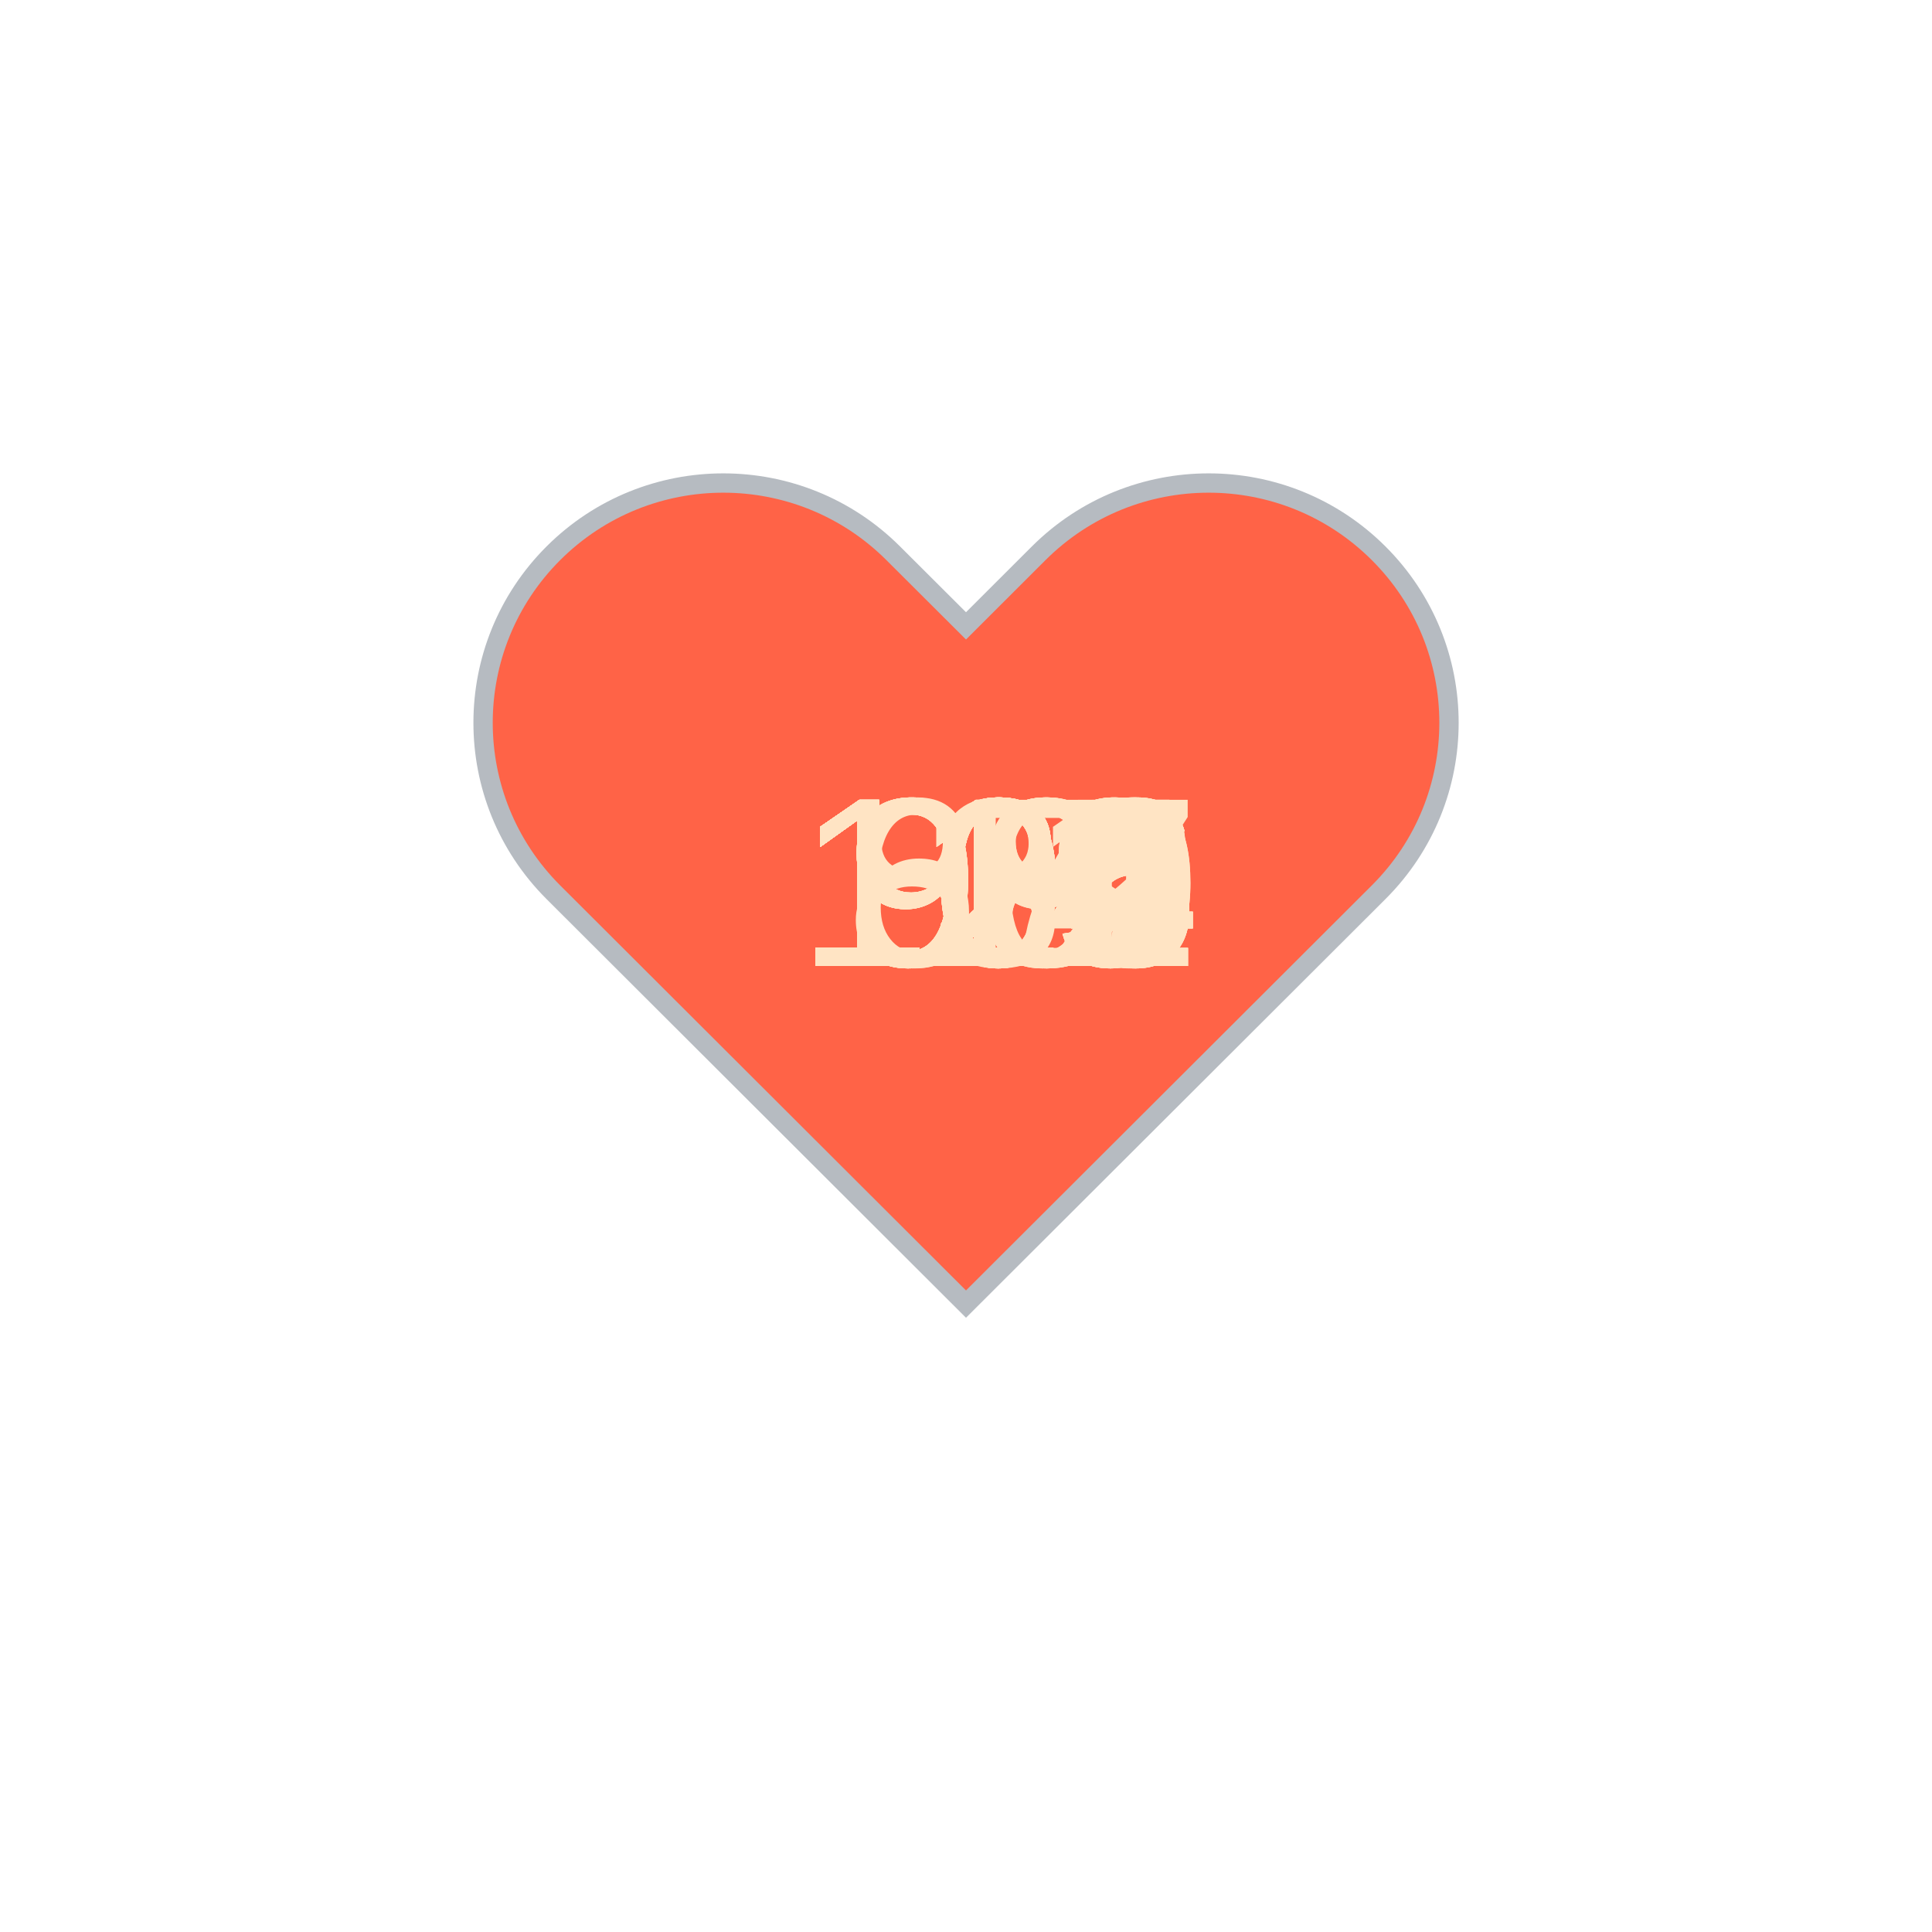
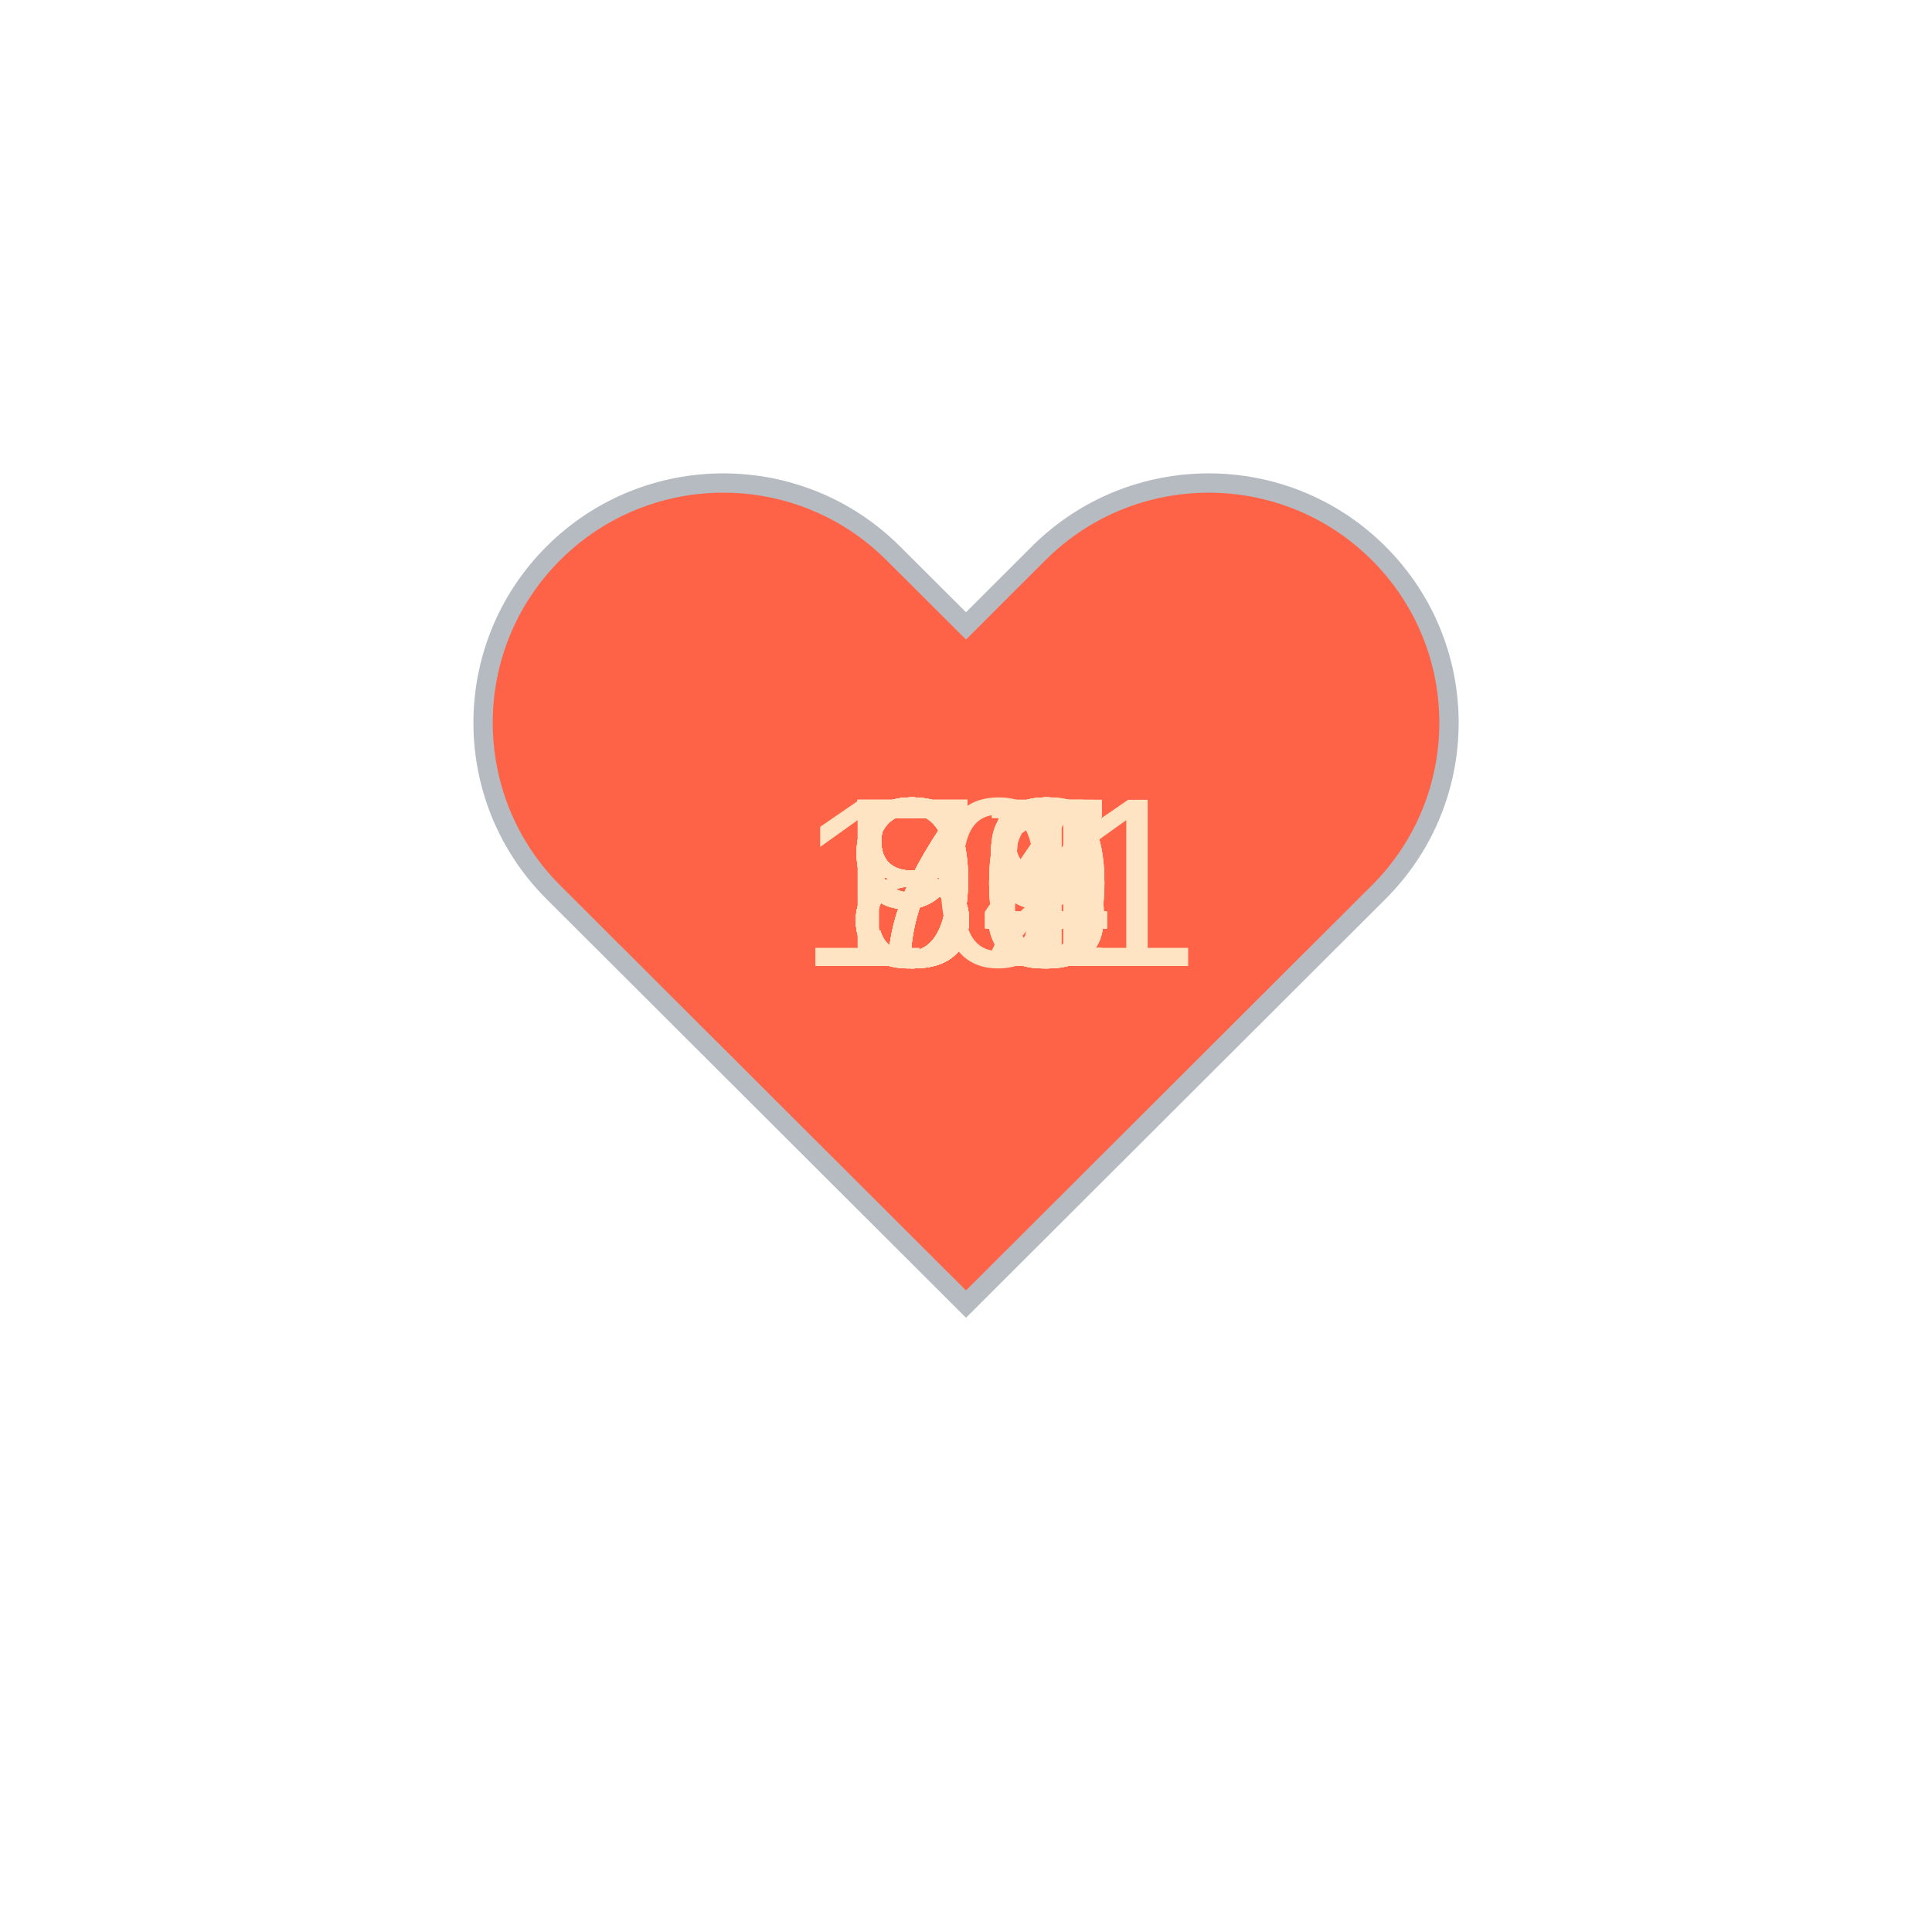
<svg xmlns="http://www.w3.org/2000/svg" baseProfile="full" height="150" version="1.1" viewBox="0,0,200,200" width="150">
  <defs />
  <g transform="translate(100 100)">
    <path d="M92.71,7.27L92.71,7.27c-9.71-9.69-25.46-9.69-35.18,0L50,14.79l-7.54-7.52C32.75-2.42,17-2.42,7.29,7.27v0 c-9.71,9.69-9.71,25.41,0,35.1L50,85l42.71-42.63C102.43,32.68,102.43,16.96,92.71,7.27z" fill="tomato" stroke="#B6BBC1" stroke-width="2" transform="translate(-50 -50)" />
    <animateTransform additive="sum" attributeName="transform" dur="1.2s" repeatCount="indefinite" type="scale" values="1; 1.5; 1.25; 1.5; 1.5; 1;" />
-     <text fill="bisque" style="font-size:25px; font-family:Arial" transform="translate(-17.5 0)">126<animate attributeName="visibility" dur="36.0s" keyTimes="0;0.03;0.07;0.1;0.13;0.17;0.2;0.23;0.27;0.3;0.33;0.37;0.4;0.43;0.47;0.5;0.53;0.57;0.6;0.63;0.67;0.7;0.73;0.77;0.8;0.83;0.87;0.9;0.93;0.97;1.0" repeatCount="indefinite" values="visible;hidden;hidden;hidden;hidden;hidden;hidden;hidden;hidden;hidden;hidden;hidden;hidden;hidden;hidden;hidden;hidden;hidden;hidden;hidden;hidden;hidden;hidden;hidden;hidden;hidden;hidden;hidden;hidden;hidden;hidden" />
+     <text fill="bisque" style="font-size:25px; font-family:Arial" transform="translate(-12.5 0)">78<animate attributeName="visibility" dur="36.0s" keyTimes="0;0.03;0.07;0.1;0.13;0.17;0.2;0.23;0.27;0.3;0.33;0.37;0.4;0.43;0.47;0.5;0.53;0.57;0.6;0.63;0.67;0.7;0.73;0.77;0.8;0.83;0.87;0.9;0.93;0.97;1.0" repeatCount="indefinite" values="visible;hidden;hidden;hidden;hidden;hidden;hidden;hidden;hidden;hidden;hidden;hidden;hidden;hidden;hidden;hidden;hidden;hidden;hidden;hidden;hidden;hidden;hidden;hidden;hidden;hidden;hidden;hidden;hidden;hidden;hidden" />
    </text>
-     <text fill="bisque" style="font-size:25px; font-family:Arial" transform="translate(-17.5 0)">124<animate attributeName="visibility" dur="36.0s" keyTimes="0;0.03;0.07;0.1;0.13;0.17;0.2;0.23;0.27;0.3;0.33;0.37;0.4;0.43;0.47;0.5;0.53;0.57;0.6;0.63;0.67;0.7;0.73;0.77;0.8;0.83;0.87;0.9;0.93;0.97;1.0" repeatCount="indefinite" values="hidden;visible;hidden;hidden;hidden;hidden;hidden;hidden;hidden;hidden;hidden;hidden;hidden;hidden;hidden;hidden;hidden;hidden;hidden;hidden;hidden;hidden;hidden;hidden;hidden;hidden;hidden;hidden;hidden;hidden;hidden" />
+     <text fill="bisque" style="font-size:25px; font-family:Arial" transform="translate(-12.5 0)">78<animate attributeName="visibility" dur="36.0s" keyTimes="0;0.03;0.07;0.1;0.13;0.17;0.2;0.23;0.27;0.3;0.33;0.37;0.4;0.43;0.47;0.5;0.53;0.57;0.6;0.63;0.67;0.7;0.73;0.77;0.8;0.83;0.87;0.9;0.93;0.97;1.0" repeatCount="indefinite" values="hidden;visible;hidden;hidden;hidden;hidden;hidden;hidden;hidden;hidden;hidden;hidden;hidden;hidden;hidden;hidden;hidden;hidden;hidden;hidden;hidden;hidden;hidden;hidden;hidden;hidden;hidden;hidden;hidden;hidden;hidden" />
    </text>
-     <text fill="bisque" style="font-size:25px; font-family:Arial" transform="translate(-17.5 0)">124<animate attributeName="visibility" dur="36.0s" keyTimes="0;0.03;0.07;0.1;0.13;0.17;0.2;0.23;0.27;0.3;0.33;0.37;0.4;0.43;0.47;0.5;0.53;0.57;0.6;0.63;0.67;0.7;0.73;0.77;0.8;0.83;0.87;0.9;0.93;0.97;1.0" repeatCount="indefinite" values="hidden;hidden;visible;hidden;hidden;hidden;hidden;hidden;hidden;hidden;hidden;hidden;hidden;hidden;hidden;hidden;hidden;hidden;hidden;hidden;hidden;hidden;hidden;hidden;hidden;hidden;hidden;hidden;hidden;hidden;hidden" />
+     <text fill="bisque" style="font-size:25px; font-family:Arial" transform="translate(-12.5 0)">80<animate attributeName="visibility" dur="36.0s" keyTimes="0;0.03;0.07;0.1;0.13;0.17;0.2;0.23;0.27;0.3;0.33;0.37;0.4;0.43;0.47;0.5;0.53;0.57;0.6;0.63;0.67;0.7;0.73;0.77;0.8;0.83;0.87;0.9;0.93;0.97;1.0" repeatCount="indefinite" values="hidden;hidden;visible;hidden;hidden;hidden;hidden;hidden;hidden;hidden;hidden;hidden;hidden;hidden;hidden;hidden;hidden;hidden;hidden;hidden;hidden;hidden;hidden;hidden;hidden;hidden;hidden;hidden;hidden;hidden;hidden" />
    </text>
-     <text fill="bisque" style="font-size:25px; font-family:Arial" transform="translate(-17.5 0)">126<animate attributeName="visibility" dur="36.0s" keyTimes="0;0.03;0.07;0.1;0.13;0.17;0.2;0.23;0.27;0.3;0.33;0.37;0.4;0.43;0.47;0.5;0.53;0.57;0.6;0.63;0.67;0.7;0.73;0.77;0.8;0.83;0.87;0.9;0.93;0.97;1.0" repeatCount="indefinite" values="hidden;hidden;hidden;visible;hidden;hidden;hidden;hidden;hidden;hidden;hidden;hidden;hidden;hidden;hidden;hidden;hidden;hidden;hidden;hidden;hidden;hidden;hidden;hidden;hidden;hidden;hidden;hidden;hidden;hidden;hidden" />
+     <text fill="bisque" style="font-size:25px; font-family:Arial" transform="translate(-12.5 0)">84<animate attributeName="visibility" dur="36.0s" keyTimes="0;0.03;0.07;0.1;0.13;0.17;0.2;0.23;0.27;0.3;0.33;0.37;0.4;0.43;0.47;0.5;0.53;0.57;0.6;0.63;0.67;0.7;0.73;0.77;0.8;0.83;0.87;0.9;0.93;0.97;1.0" repeatCount="indefinite" values="hidden;hidden;hidden;visible;hidden;hidden;hidden;hidden;hidden;hidden;hidden;hidden;hidden;hidden;hidden;hidden;hidden;hidden;hidden;hidden;hidden;hidden;hidden;hidden;hidden;hidden;hidden;hidden;hidden;hidden;hidden" />
    </text>
-     <text fill="bisque" style="font-size:25px; font-family:Arial" transform="translate(-17.5 0)">126<animate attributeName="visibility" dur="36.0s" keyTimes="0;0.03;0.07;0.1;0.13;0.17;0.2;0.23;0.27;0.3;0.33;0.37;0.4;0.43;0.47;0.5;0.53;0.57;0.6;0.63;0.67;0.7;0.73;0.77;0.8;0.83;0.87;0.9;0.93;0.97;1.0" repeatCount="indefinite" values="hidden;hidden;hidden;hidden;visible;hidden;hidden;hidden;hidden;hidden;hidden;hidden;hidden;hidden;hidden;hidden;hidden;hidden;hidden;hidden;hidden;hidden;hidden;hidden;hidden;hidden;hidden;hidden;hidden;hidden;hidden" />
+     <text fill="bisque" style="font-size:25px; font-family:Arial" transform="translate(-12.5 0)">85<animate attributeName="visibility" dur="36.0s" keyTimes="0;0.03;0.07;0.1;0.13;0.17;0.2;0.23;0.27;0.3;0.33;0.37;0.4;0.43;0.47;0.5;0.53;0.57;0.6;0.63;0.67;0.7;0.73;0.77;0.8;0.83;0.87;0.9;0.93;0.97;1.0" repeatCount="indefinite" values="hidden;hidden;hidden;hidden;visible;hidden;hidden;hidden;hidden;hidden;hidden;hidden;hidden;hidden;hidden;hidden;hidden;hidden;hidden;hidden;hidden;hidden;hidden;hidden;hidden;hidden;hidden;hidden;hidden;hidden;hidden" />
    </text>
-     <text fill="bisque" style="font-size:25px; font-family:Arial" transform="translate(-17.5 0)">126<animate attributeName="visibility" dur="36.0s" keyTimes="0;0.03;0.07;0.1;0.13;0.17;0.2;0.23;0.27;0.3;0.33;0.37;0.4;0.43;0.47;0.5;0.53;0.57;0.6;0.63;0.67;0.7;0.73;0.77;0.8;0.83;0.87;0.9;0.93;0.97;1.0" repeatCount="indefinite" values="hidden;hidden;hidden;hidden;hidden;visible;hidden;hidden;hidden;hidden;hidden;hidden;hidden;hidden;hidden;hidden;hidden;hidden;hidden;hidden;hidden;hidden;hidden;hidden;hidden;hidden;hidden;hidden;hidden;hidden;hidden" />
+     <text fill="bisque" style="font-size:25px; font-family:Arial" transform="translate(-12.5 0)">80<animate attributeName="visibility" dur="36.0s" keyTimes="0;0.03;0.07;0.1;0.13;0.17;0.2;0.23;0.27;0.3;0.33;0.37;0.4;0.43;0.47;0.5;0.53;0.57;0.6;0.63;0.67;0.7;0.73;0.77;0.8;0.83;0.87;0.9;0.93;0.97;1.0" repeatCount="indefinite" values="hidden;hidden;hidden;hidden;hidden;visible;hidden;hidden;hidden;hidden;hidden;hidden;hidden;hidden;hidden;hidden;hidden;hidden;hidden;hidden;hidden;hidden;hidden;hidden;hidden;hidden;hidden;hidden;hidden;hidden;hidden" />
    </text>
-     <text fill="bisque" style="font-size:25px; font-family:Arial" transform="translate(-17.5 0)">130<animate attributeName="visibility" dur="36.0s" keyTimes="0;0.03;0.07;0.1;0.13;0.17;0.2;0.23;0.27;0.3;0.33;0.37;0.4;0.43;0.47;0.5;0.53;0.57;0.6;0.63;0.67;0.7;0.73;0.77;0.8;0.83;0.87;0.9;0.93;0.97;1.0" repeatCount="indefinite" values="hidden;hidden;hidden;hidden;hidden;hidden;visible;hidden;hidden;hidden;hidden;hidden;hidden;hidden;hidden;hidden;hidden;hidden;hidden;hidden;hidden;hidden;hidden;hidden;hidden;hidden;hidden;hidden;hidden;hidden;hidden" />
+     <text fill="bisque" style="font-size:25px; font-family:Arial" transform="translate(-12.5 0)">72<animate attributeName="visibility" dur="36.0s" keyTimes="0;0.03;0.07;0.1;0.13;0.17;0.2;0.23;0.27;0.3;0.33;0.37;0.4;0.43;0.47;0.5;0.53;0.57;0.6;0.63;0.67;0.7;0.73;0.77;0.8;0.83;0.87;0.9;0.93;0.97;1.0" repeatCount="indefinite" values="hidden;hidden;hidden;hidden;hidden;hidden;visible;hidden;hidden;hidden;hidden;hidden;hidden;hidden;hidden;hidden;hidden;hidden;hidden;hidden;hidden;hidden;hidden;hidden;hidden;hidden;hidden;hidden;hidden;hidden;hidden" />
    </text>
-     <text fill="bisque" style="font-size:25px; font-family:Arial" transform="translate(-17.5 0)">124<animate attributeName="visibility" dur="36.0s" keyTimes="0;0.03;0.07;0.1;0.13;0.17;0.2;0.23;0.27;0.3;0.33;0.37;0.4;0.43;0.47;0.5;0.53;0.57;0.6;0.63;0.67;0.7;0.73;0.77;0.8;0.83;0.87;0.9;0.93;0.97;1.0" repeatCount="indefinite" values="hidden;hidden;hidden;hidden;hidden;hidden;hidden;visible;hidden;hidden;hidden;hidden;hidden;hidden;hidden;hidden;hidden;hidden;hidden;hidden;hidden;hidden;hidden;hidden;hidden;hidden;hidden;hidden;hidden;hidden;hidden" />
+     <text fill="bisque" style="font-size:25px; font-family:Arial" transform="translate(-12.5 0)">77<animate attributeName="visibility" dur="36.0s" keyTimes="0;0.03;0.07;0.1;0.13;0.17;0.2;0.23;0.27;0.3;0.33;0.37;0.4;0.43;0.47;0.5;0.53;0.57;0.6;0.63;0.67;0.7;0.73;0.77;0.8;0.83;0.87;0.9;0.93;0.97;1.0" repeatCount="indefinite" values="hidden;hidden;hidden;hidden;hidden;hidden;hidden;visible;hidden;hidden;hidden;hidden;hidden;hidden;hidden;hidden;hidden;hidden;hidden;hidden;hidden;hidden;hidden;hidden;hidden;hidden;hidden;hidden;hidden;hidden;hidden" />
    </text>
-     <text fill="bisque" style="font-size:25px; font-family:Arial" transform="translate(-17.5 0)">119<animate attributeName="visibility" dur="36.0s" keyTimes="0;0.03;0.07;0.1;0.13;0.17;0.2;0.23;0.27;0.3;0.33;0.37;0.4;0.43;0.47;0.5;0.53;0.57;0.6;0.63;0.67;0.7;0.73;0.77;0.8;0.83;0.87;0.9;0.93;0.97;1.0" repeatCount="indefinite" values="hidden;hidden;hidden;hidden;hidden;hidden;hidden;hidden;visible;hidden;hidden;hidden;hidden;hidden;hidden;hidden;hidden;hidden;hidden;hidden;hidden;hidden;hidden;hidden;hidden;hidden;hidden;hidden;hidden;hidden;hidden" />
+     <text fill="bisque" style="font-size:25px; font-family:Arial" transform="translate(-12.5 0)">70<animate attributeName="visibility" dur="36.0s" keyTimes="0;0.03;0.07;0.1;0.13;0.17;0.2;0.23;0.27;0.3;0.33;0.37;0.4;0.43;0.47;0.5;0.53;0.57;0.6;0.63;0.67;0.7;0.73;0.77;0.8;0.83;0.87;0.9;0.93;0.97;1.0" repeatCount="indefinite" values="hidden;hidden;hidden;hidden;hidden;hidden;hidden;hidden;visible;hidden;hidden;hidden;hidden;hidden;hidden;hidden;hidden;hidden;hidden;hidden;hidden;hidden;hidden;hidden;hidden;hidden;hidden;hidden;hidden;hidden;hidden" />
    </text>
-     <text fill="bisque" style="font-size:25px; font-family:Arial" transform="translate(-17.5 0)">112<animate attributeName="visibility" dur="36.0s" keyTimes="0;0.03;0.07;0.1;0.13;0.17;0.2;0.23;0.27;0.3;0.33;0.37;0.4;0.43;0.47;0.5;0.53;0.57;0.6;0.63;0.67;0.7;0.73;0.77;0.8;0.83;0.87;0.9;0.93;0.97;1.0" repeatCount="indefinite" values="hidden;hidden;hidden;hidden;hidden;hidden;hidden;hidden;hidden;visible;hidden;hidden;hidden;hidden;hidden;hidden;hidden;hidden;hidden;hidden;hidden;hidden;hidden;hidden;hidden;hidden;hidden;hidden;hidden;hidden;hidden" />
+     <text fill="bisque" style="font-size:25px; font-family:Arial" transform="translate(-12.5 0)">84<animate attributeName="visibility" dur="36.0s" keyTimes="0;0.03;0.07;0.1;0.13;0.17;0.2;0.23;0.27;0.3;0.33;0.37;0.4;0.43;0.47;0.5;0.53;0.57;0.6;0.63;0.67;0.7;0.73;0.77;0.8;0.83;0.87;0.9;0.93;0.97;1.0" repeatCount="indefinite" values="hidden;hidden;hidden;hidden;hidden;hidden;hidden;hidden;hidden;visible;hidden;hidden;hidden;hidden;hidden;hidden;hidden;hidden;hidden;hidden;hidden;hidden;hidden;hidden;hidden;hidden;hidden;hidden;hidden;hidden;hidden" />
    </text>
-     <text fill="bisque" style="font-size:25px; font-family:Arial" transform="translate(-17.5 0)">109<animate attributeName="visibility" dur="36.0s" keyTimes="0;0.03;0.07;0.1;0.13;0.17;0.2;0.23;0.27;0.3;0.33;0.37;0.4;0.43;0.47;0.5;0.53;0.57;0.6;0.63;0.67;0.7;0.73;0.77;0.8;0.83;0.87;0.9;0.93;0.97;1.0" repeatCount="indefinite" values="hidden;hidden;hidden;hidden;hidden;hidden;hidden;hidden;hidden;hidden;visible;hidden;hidden;hidden;hidden;hidden;hidden;hidden;hidden;hidden;hidden;hidden;hidden;hidden;hidden;hidden;hidden;hidden;hidden;hidden;hidden" />
+     <text fill="bisque" style="font-size:25px; font-family:Arial" transform="translate(-12.5 0)">91<animate attributeName="visibility" dur="36.0s" keyTimes="0;0.03;0.07;0.1;0.13;0.17;0.2;0.23;0.27;0.3;0.33;0.37;0.4;0.43;0.47;0.5;0.53;0.57;0.6;0.63;0.67;0.7;0.73;0.77;0.8;0.83;0.87;0.9;0.93;0.97;1.0" repeatCount="indefinite" values="hidden;hidden;hidden;hidden;hidden;hidden;hidden;hidden;hidden;hidden;visible;hidden;hidden;hidden;hidden;hidden;hidden;hidden;hidden;hidden;hidden;hidden;hidden;hidden;hidden;hidden;hidden;hidden;hidden;hidden;hidden" />
    </text>
-     <text fill="bisque" style="font-size:25px; font-family:Arial" transform="translate(-17.5 0)">111<animate attributeName="visibility" dur="36.0s" keyTimes="0;0.03;0.07;0.1;0.13;0.17;0.2;0.23;0.27;0.3;0.33;0.37;0.4;0.43;0.47;0.5;0.53;0.57;0.6;0.63;0.67;0.7;0.73;0.77;0.8;0.83;0.87;0.9;0.93;0.97;1.0" repeatCount="indefinite" values="hidden;hidden;hidden;hidden;hidden;hidden;hidden;hidden;hidden;hidden;hidden;visible;hidden;hidden;hidden;hidden;hidden;hidden;hidden;hidden;hidden;hidden;hidden;hidden;hidden;hidden;hidden;hidden;hidden;hidden;hidden" />
+     <text fill="bisque" style="font-size:25px; font-family:Arial" transform="translate(-12.5 0)">79<animate attributeName="visibility" dur="36.0s" keyTimes="0;0.03;0.07;0.1;0.13;0.17;0.2;0.23;0.27;0.3;0.33;0.37;0.4;0.43;0.47;0.5;0.53;0.57;0.6;0.63;0.67;0.7;0.73;0.77;0.8;0.83;0.87;0.9;0.93;0.97;1.0" repeatCount="indefinite" values="hidden;hidden;hidden;hidden;hidden;hidden;hidden;hidden;hidden;hidden;hidden;visible;hidden;hidden;hidden;hidden;hidden;hidden;hidden;hidden;hidden;hidden;hidden;hidden;hidden;hidden;hidden;hidden;hidden;hidden;hidden" />
    </text>
-     <text fill="bisque" style="font-size:25px; font-family:Arial" transform="translate(-12.5 0)">98<animate attributeName="visibility" dur="36.0s" keyTimes="0;0.03;0.07;0.1;0.13;0.17;0.2;0.23;0.27;0.3;0.33;0.37;0.4;0.43;0.47;0.5;0.53;0.57;0.6;0.63;0.67;0.7;0.73;0.77;0.8;0.83;0.87;0.9;0.93;0.97;1.0" repeatCount="indefinite" values="hidden;hidden;hidden;hidden;hidden;hidden;hidden;hidden;hidden;hidden;hidden;hidden;visible;hidden;hidden;hidden;hidden;hidden;hidden;hidden;hidden;hidden;hidden;hidden;hidden;hidden;hidden;hidden;hidden;hidden;hidden" />
+     <text fill="bisque" style="font-size:25px; font-family:Arial" transform="translate(-12.5 0)">84<animate attributeName="visibility" dur="36.0s" keyTimes="0;0.03;0.07;0.1;0.13;0.17;0.2;0.23;0.27;0.3;0.33;0.37;0.4;0.43;0.47;0.5;0.53;0.57;0.6;0.63;0.67;0.7;0.73;0.77;0.8;0.83;0.87;0.9;0.93;0.97;1.0" repeatCount="indefinite" values="hidden;hidden;hidden;hidden;hidden;hidden;hidden;hidden;hidden;hidden;hidden;hidden;visible;hidden;hidden;hidden;hidden;hidden;hidden;hidden;hidden;hidden;hidden;hidden;hidden;hidden;hidden;hidden;hidden;hidden;hidden" />
    </text>
-     <text fill="bisque" style="font-size:25px; font-family:Arial" transform="translate(-12.5 0)">98<animate attributeName="visibility" dur="36.0s" keyTimes="0;0.03;0.07;0.1;0.13;0.17;0.2;0.23;0.27;0.3;0.33;0.37;0.4;0.43;0.47;0.5;0.53;0.57;0.6;0.63;0.67;0.7;0.73;0.77;0.8;0.83;0.87;0.9;0.93;0.97;1.0" repeatCount="indefinite" values="hidden;hidden;hidden;hidden;hidden;hidden;hidden;hidden;hidden;hidden;hidden;hidden;hidden;visible;hidden;hidden;hidden;hidden;hidden;hidden;hidden;hidden;hidden;hidden;hidden;hidden;hidden;hidden;hidden;hidden;hidden" />
+     <text fill="bisque" style="font-size:25px; font-family:Arial" transform="translate(-12.5 0)">75<animate attributeName="visibility" dur="36.0s" keyTimes="0;0.03;0.07;0.1;0.13;0.17;0.2;0.23;0.27;0.3;0.33;0.37;0.4;0.43;0.47;0.5;0.53;0.57;0.6;0.63;0.67;0.7;0.73;0.77;0.8;0.83;0.87;0.9;0.93;0.97;1.0" repeatCount="indefinite" values="hidden;hidden;hidden;hidden;hidden;hidden;hidden;hidden;hidden;hidden;hidden;hidden;hidden;visible;hidden;hidden;hidden;hidden;hidden;hidden;hidden;hidden;hidden;hidden;hidden;hidden;hidden;hidden;hidden;hidden;hidden" />
    </text>
-     <text fill="bisque" style="font-size:25px; font-family:Arial" transform="translate(-12.5 0)">99<animate attributeName="visibility" dur="36.0s" keyTimes="0;0.03;0.07;0.1;0.13;0.17;0.2;0.23;0.27;0.3;0.33;0.37;0.4;0.43;0.47;0.5;0.53;0.57;0.6;0.63;0.67;0.7;0.73;0.77;0.8;0.83;0.87;0.9;0.93;0.97;1.0" repeatCount="indefinite" values="hidden;hidden;hidden;hidden;hidden;hidden;hidden;hidden;hidden;hidden;hidden;hidden;hidden;hidden;visible;hidden;hidden;hidden;hidden;hidden;hidden;hidden;hidden;hidden;hidden;hidden;hidden;hidden;hidden;hidden;hidden" />
+     <text fill="bisque" style="font-size:25px; font-family:Arial" transform="translate(-12.5 0)">79<animate attributeName="visibility" dur="36.0s" keyTimes="0;0.03;0.07;0.1;0.13;0.17;0.2;0.23;0.27;0.3;0.33;0.37;0.4;0.43;0.47;0.5;0.53;0.57;0.6;0.63;0.67;0.7;0.73;0.77;0.8;0.83;0.87;0.9;0.93;0.97;1.0" repeatCount="indefinite" values="hidden;hidden;hidden;hidden;hidden;hidden;hidden;hidden;hidden;hidden;hidden;hidden;hidden;hidden;visible;hidden;hidden;hidden;hidden;hidden;hidden;hidden;hidden;hidden;hidden;hidden;hidden;hidden;hidden;hidden;hidden" />
    </text>
-     <text fill="bisque" style="font-size:25px; font-family:Arial" transform="translate(-12.5 0)">93<animate attributeName="visibility" dur="36.0s" keyTimes="0;0.03;0.07;0.1;0.13;0.17;0.2;0.23;0.27;0.3;0.33;0.37;0.4;0.43;0.47;0.5;0.53;0.57;0.6;0.63;0.67;0.7;0.73;0.77;0.8;0.83;0.87;0.9;0.93;0.97;1.0" repeatCount="indefinite" values="hidden;hidden;hidden;hidden;hidden;hidden;hidden;hidden;hidden;hidden;hidden;hidden;hidden;hidden;hidden;visible;hidden;hidden;hidden;hidden;hidden;hidden;hidden;hidden;hidden;hidden;hidden;hidden;hidden;hidden;hidden" />
+     <text fill="bisque" style="font-size:25px; font-family:Arial" transform="translate(-12.5 0)">89<animate attributeName="visibility" dur="36.0s" keyTimes="0;0.03;0.07;0.1;0.13;0.17;0.2;0.23;0.27;0.3;0.33;0.37;0.4;0.43;0.47;0.5;0.53;0.57;0.6;0.63;0.67;0.7;0.73;0.77;0.8;0.83;0.87;0.9;0.93;0.97;1.0" repeatCount="indefinite" values="hidden;hidden;hidden;hidden;hidden;hidden;hidden;hidden;hidden;hidden;hidden;hidden;hidden;hidden;hidden;visible;hidden;hidden;hidden;hidden;hidden;hidden;hidden;hidden;hidden;hidden;hidden;hidden;hidden;hidden;hidden" />
    </text>
-     <text fill="bisque" style="font-size:25px; font-family:Arial" transform="translate(-17.5 0)">102<animate attributeName="visibility" dur="36.0s" keyTimes="0;0.03;0.07;0.1;0.13;0.17;0.2;0.23;0.27;0.3;0.33;0.37;0.4;0.43;0.47;0.5;0.53;0.57;0.6;0.63;0.67;0.7;0.73;0.77;0.8;0.83;0.87;0.9;0.93;0.97;1.0" repeatCount="indefinite" values="hidden;hidden;hidden;hidden;hidden;hidden;hidden;hidden;hidden;hidden;hidden;hidden;hidden;hidden;hidden;hidden;visible;hidden;hidden;hidden;hidden;hidden;hidden;hidden;hidden;hidden;hidden;hidden;hidden;hidden;hidden" />
+     <text fill="bisque" style="font-size:25px; font-family:Arial" transform="translate(-12.5 0)">85<animate attributeName="visibility" dur="36.0s" keyTimes="0;0.03;0.07;0.1;0.13;0.17;0.2;0.23;0.27;0.3;0.33;0.37;0.4;0.43;0.47;0.5;0.53;0.57;0.6;0.63;0.67;0.7;0.73;0.77;0.8;0.83;0.87;0.9;0.93;0.97;1.0" repeatCount="indefinite" values="hidden;hidden;hidden;hidden;hidden;hidden;hidden;hidden;hidden;hidden;hidden;hidden;hidden;hidden;hidden;hidden;visible;hidden;hidden;hidden;hidden;hidden;hidden;hidden;hidden;hidden;hidden;hidden;hidden;hidden;hidden" />
    </text>
    <text fill="bisque" style="font-size:25px; font-family:Arial" transform="translate(-17.5 0)">101<animate attributeName="visibility" dur="36.0s" keyTimes="0;0.03;0.07;0.1;0.13;0.17;0.2;0.23;0.27;0.3;0.33;0.37;0.4;0.43;0.47;0.5;0.53;0.57;0.6;0.63;0.67;0.7;0.73;0.77;0.8;0.83;0.87;0.9;0.93;0.97;1.0" repeatCount="indefinite" values="hidden;hidden;hidden;hidden;hidden;hidden;hidden;hidden;hidden;hidden;hidden;hidden;hidden;hidden;hidden;hidden;hidden;visible;hidden;hidden;hidden;hidden;hidden;hidden;hidden;hidden;hidden;hidden;hidden;hidden;hidden" />
    </text>
-     <text fill="bisque" style="font-size:25px; font-family:Arial" transform="translate(-17.5 0)">107<animate attributeName="visibility" dur="36.0s" keyTimes="0;0.03;0.07;0.1;0.13;0.17;0.2;0.23;0.27;0.3;0.33;0.37;0.4;0.43;0.47;0.5;0.53;0.57;0.6;0.63;0.67;0.7;0.73;0.77;0.8;0.83;0.87;0.9;0.93;0.97;1.0" repeatCount="indefinite" values="hidden;hidden;hidden;hidden;hidden;hidden;hidden;hidden;hidden;hidden;hidden;hidden;hidden;hidden;hidden;hidden;hidden;hidden;visible;hidden;hidden;hidden;hidden;hidden;hidden;hidden;hidden;hidden;hidden;hidden;hidden" />
+     <text fill="bisque" style="font-size:25px; font-family:Arial" transform="translate(-12.5 0)">87<animate attributeName="visibility" dur="36.0s" keyTimes="0;0.03;0.07;0.1;0.13;0.17;0.2;0.23;0.27;0.3;0.33;0.37;0.4;0.43;0.47;0.5;0.53;0.57;0.6;0.63;0.67;0.7;0.73;0.77;0.8;0.83;0.87;0.9;0.93;0.97;1.0" repeatCount="indefinite" values="hidden;hidden;hidden;hidden;hidden;hidden;hidden;hidden;hidden;hidden;hidden;hidden;hidden;hidden;hidden;hidden;hidden;hidden;visible;hidden;hidden;hidden;hidden;hidden;hidden;hidden;hidden;hidden;hidden;hidden;hidden" />
    </text>
-     <text fill="bisque" style="font-size:25px; font-family:Arial" transform="translate(-17.5 0)">100<animate attributeName="visibility" dur="36.0s" keyTimes="0;0.03;0.07;0.1;0.13;0.17;0.2;0.23;0.27;0.3;0.33;0.37;0.4;0.43;0.47;0.5;0.53;0.57;0.6;0.63;0.67;0.7;0.73;0.77;0.8;0.83;0.87;0.9;0.93;0.97;1.0" repeatCount="indefinite" values="hidden;hidden;hidden;hidden;hidden;hidden;hidden;hidden;hidden;hidden;hidden;hidden;hidden;hidden;hidden;hidden;hidden;hidden;hidden;visible;hidden;hidden;hidden;hidden;hidden;hidden;hidden;hidden;hidden;hidden;hidden" />
+     <text fill="bisque" style="font-size:25px; font-family:Arial" transform="translate(-12.5 0)">84<animate attributeName="visibility" dur="36.0s" keyTimes="0;0.03;0.07;0.1;0.13;0.17;0.2;0.23;0.27;0.3;0.33;0.37;0.4;0.43;0.47;0.5;0.53;0.57;0.6;0.63;0.67;0.7;0.73;0.77;0.8;0.83;0.87;0.9;0.93;0.97;1.0" repeatCount="indefinite" values="hidden;hidden;hidden;hidden;hidden;hidden;hidden;hidden;hidden;hidden;hidden;hidden;hidden;hidden;hidden;hidden;hidden;hidden;hidden;visible;hidden;hidden;hidden;hidden;hidden;hidden;hidden;hidden;hidden;hidden;hidden" />
    </text>
-     <text fill="bisque" style="font-size:25px; font-family:Arial" transform="translate(-17.5 0)">101<animate attributeName="visibility" dur="36.0s" keyTimes="0;0.03;0.07;0.1;0.13;0.17;0.2;0.23;0.27;0.3;0.33;0.37;0.4;0.43;0.47;0.5;0.53;0.57;0.6;0.63;0.67;0.7;0.73;0.77;0.8;0.83;0.87;0.9;0.93;0.97;1.0" repeatCount="indefinite" values="hidden;hidden;hidden;hidden;hidden;hidden;hidden;hidden;hidden;hidden;hidden;hidden;hidden;hidden;hidden;hidden;hidden;hidden;hidden;hidden;visible;hidden;hidden;hidden;hidden;hidden;hidden;hidden;hidden;hidden;hidden" />
+     <text fill="bisque" style="font-size:25px; font-family:Arial" transform="translate(-12.5 0)">84<animate attributeName="visibility" dur="36.0s" keyTimes="0;0.03;0.07;0.1;0.13;0.17;0.2;0.23;0.27;0.3;0.33;0.37;0.4;0.43;0.47;0.5;0.53;0.57;0.6;0.63;0.67;0.7;0.73;0.77;0.8;0.83;0.87;0.9;0.93;0.97;1.0" repeatCount="indefinite" values="hidden;hidden;hidden;hidden;hidden;hidden;hidden;hidden;hidden;hidden;hidden;hidden;hidden;hidden;hidden;hidden;hidden;hidden;hidden;hidden;visible;hidden;hidden;hidden;hidden;hidden;hidden;hidden;hidden;hidden;hidden" />
    </text>
-     <text fill="bisque" style="font-size:25px; font-family:Arial" transform="translate(-17.5 0)">114<animate attributeName="visibility" dur="36.0s" keyTimes="0;0.03;0.07;0.1;0.13;0.17;0.2;0.23;0.27;0.3;0.33;0.37;0.4;0.43;0.47;0.5;0.53;0.57;0.6;0.63;0.67;0.7;0.73;0.77;0.8;0.83;0.87;0.9;0.93;0.97;1.0" repeatCount="indefinite" values="hidden;hidden;hidden;hidden;hidden;hidden;hidden;hidden;hidden;hidden;hidden;hidden;hidden;hidden;hidden;hidden;hidden;hidden;hidden;hidden;hidden;visible;hidden;hidden;hidden;hidden;hidden;hidden;hidden;hidden;hidden" />
+     <text fill="bisque" style="font-size:25px; font-family:Arial" transform="translate(-12.5 0)">84<animate attributeName="visibility" dur="36.0s" keyTimes="0;0.03;0.07;0.1;0.13;0.17;0.2;0.23;0.27;0.3;0.33;0.37;0.4;0.43;0.47;0.5;0.53;0.57;0.6;0.63;0.67;0.7;0.73;0.77;0.8;0.83;0.87;0.9;0.93;0.97;1.0" repeatCount="indefinite" values="hidden;hidden;hidden;hidden;hidden;hidden;hidden;hidden;hidden;hidden;hidden;hidden;hidden;hidden;hidden;hidden;hidden;hidden;hidden;hidden;hidden;visible;hidden;hidden;hidden;hidden;hidden;hidden;hidden;hidden;hidden" />
    </text>
-     <text fill="bisque" style="font-size:25px; font-family:Arial" transform="translate(-17.5 0)">124<animate attributeName="visibility" dur="36.0s" keyTimes="0;0.03;0.07;0.1;0.13;0.17;0.2;0.23;0.27;0.3;0.33;0.37;0.4;0.43;0.47;0.5;0.53;0.57;0.6;0.63;0.67;0.7;0.73;0.77;0.8;0.83;0.87;0.9;0.93;0.97;1.0" repeatCount="indefinite" values="hidden;hidden;hidden;hidden;hidden;hidden;hidden;hidden;hidden;hidden;hidden;hidden;hidden;hidden;hidden;hidden;hidden;hidden;hidden;hidden;hidden;hidden;visible;hidden;hidden;hidden;hidden;hidden;hidden;hidden;hidden" />
+     <text fill="bisque" style="font-size:25px; font-family:Arial" transform="translate(-12.5 0)">79<animate attributeName="visibility" dur="36.0s" keyTimes="0;0.03;0.07;0.1;0.13;0.17;0.2;0.23;0.27;0.3;0.33;0.37;0.4;0.43;0.47;0.5;0.53;0.57;0.6;0.63;0.67;0.7;0.73;0.77;0.8;0.83;0.87;0.9;0.93;0.97;1.0" repeatCount="indefinite" values="hidden;hidden;hidden;hidden;hidden;hidden;hidden;hidden;hidden;hidden;hidden;hidden;hidden;hidden;hidden;hidden;hidden;hidden;hidden;hidden;hidden;hidden;visible;hidden;hidden;hidden;hidden;hidden;hidden;hidden;hidden" />
    </text>
-     <text fill="bisque" style="font-size:25px; font-family:Arial" transform="translate(-17.5 0)">122<animate attributeName="visibility" dur="36.0s" keyTimes="0;0.03;0.07;0.1;0.13;0.17;0.2;0.23;0.27;0.3;0.33;0.37;0.4;0.43;0.47;0.5;0.53;0.57;0.6;0.63;0.67;0.7;0.73;0.77;0.8;0.83;0.87;0.9;0.93;0.97;1.0" repeatCount="indefinite" values="hidden;hidden;hidden;hidden;hidden;hidden;hidden;hidden;hidden;hidden;hidden;hidden;hidden;hidden;hidden;hidden;hidden;hidden;hidden;hidden;hidden;hidden;hidden;visible;hidden;hidden;hidden;hidden;hidden;hidden;hidden" />
+     <text fill="bisque" style="font-size:25px; font-family:Arial" transform="translate(-12.5 0)">88<animate attributeName="visibility" dur="36.0s" keyTimes="0;0.03;0.07;0.1;0.13;0.17;0.2;0.23;0.27;0.3;0.33;0.37;0.4;0.43;0.47;0.5;0.53;0.57;0.6;0.63;0.67;0.7;0.73;0.77;0.8;0.83;0.87;0.9;0.93;0.97;1.0" repeatCount="indefinite" values="hidden;hidden;hidden;hidden;hidden;hidden;hidden;hidden;hidden;hidden;hidden;hidden;hidden;hidden;hidden;hidden;hidden;hidden;hidden;hidden;hidden;hidden;hidden;visible;hidden;hidden;hidden;hidden;hidden;hidden;hidden" />
    </text>
-     <text fill="bisque" style="font-size:25px; font-family:Arial" transform="translate(-17.5 0)">119<animate attributeName="visibility" dur="36.0s" keyTimes="0;0.03;0.07;0.1;0.13;0.17;0.2;0.23;0.27;0.3;0.33;0.37;0.4;0.43;0.47;0.5;0.53;0.57;0.6;0.63;0.67;0.7;0.73;0.77;0.8;0.83;0.87;0.9;0.93;0.97;1.0" repeatCount="indefinite" values="hidden;hidden;hidden;hidden;hidden;hidden;hidden;hidden;hidden;hidden;hidden;hidden;hidden;hidden;hidden;hidden;hidden;hidden;hidden;hidden;hidden;hidden;hidden;hidden;visible;hidden;hidden;hidden;hidden;hidden;hidden" />
+     <text fill="bisque" style="font-size:25px; font-family:Arial" transform="translate(-12.5 0)">87<animate attributeName="visibility" dur="36.0s" keyTimes="0;0.03;0.07;0.1;0.13;0.17;0.2;0.23;0.27;0.3;0.33;0.37;0.4;0.43;0.47;0.5;0.53;0.57;0.6;0.63;0.67;0.7;0.73;0.77;0.8;0.83;0.87;0.9;0.93;0.97;1.0" repeatCount="indefinite" values="hidden;hidden;hidden;hidden;hidden;hidden;hidden;hidden;hidden;hidden;hidden;hidden;hidden;hidden;hidden;hidden;hidden;hidden;hidden;hidden;hidden;hidden;hidden;hidden;visible;hidden;hidden;hidden;hidden;hidden;hidden" />
    </text>
-     <text fill="bisque" style="font-size:25px; font-family:Arial" transform="translate(-17.5 0)">119<animate attributeName="visibility" dur="36.0s" keyTimes="0;0.03;0.07;0.1;0.13;0.17;0.2;0.23;0.27;0.3;0.33;0.37;0.4;0.43;0.47;0.5;0.53;0.57;0.6;0.63;0.67;0.7;0.73;0.77;0.8;0.83;0.87;0.9;0.93;0.97;1.0" repeatCount="indefinite" values="hidden;hidden;hidden;hidden;hidden;hidden;hidden;hidden;hidden;hidden;hidden;hidden;hidden;hidden;hidden;hidden;hidden;hidden;hidden;hidden;hidden;hidden;hidden;hidden;hidden;visible;hidden;hidden;hidden;hidden;hidden" />
+     <text fill="bisque" style="font-size:25px; font-family:Arial" transform="translate(-12.5 0)">94<animate attributeName="visibility" dur="36.0s" keyTimes="0;0.03;0.07;0.1;0.13;0.17;0.2;0.23;0.27;0.3;0.33;0.37;0.4;0.43;0.47;0.5;0.53;0.57;0.6;0.63;0.67;0.7;0.73;0.77;0.8;0.83;0.87;0.9;0.93;0.97;1.0" repeatCount="indefinite" values="hidden;hidden;hidden;hidden;hidden;hidden;hidden;hidden;hidden;hidden;hidden;hidden;hidden;hidden;hidden;hidden;hidden;hidden;hidden;hidden;hidden;hidden;hidden;hidden;hidden;visible;hidden;hidden;hidden;hidden;hidden" />
    </text>
-     <text fill="bisque" style="font-size:25px; font-family:Arial" transform="translate(-12.5 0)">60<animate attributeName="visibility" dur="36.0s" keyTimes="0;0.03;0.07;0.1;0.13;0.17;0.2;0.23;0.27;0.3;0.33;0.37;0.4;0.43;0.47;0.5;0.53;0.57;0.6;0.63;0.67;0.7;0.73;0.77;0.8;0.83;0.87;0.9;0.93;0.97;1.0" repeatCount="indefinite" values="hidden;hidden;hidden;hidden;hidden;hidden;hidden;hidden;hidden;hidden;hidden;hidden;hidden;hidden;hidden;hidden;hidden;hidden;hidden;hidden;hidden;hidden;hidden;hidden;hidden;hidden;visible;hidden;hidden;hidden;hidden" />
+     <text fill="bisque" style="font-size:25px; font-family:Arial" transform="translate(-12.5 0)">98<animate attributeName="visibility" dur="36.0s" keyTimes="0;0.03;0.07;0.1;0.13;0.17;0.2;0.23;0.27;0.3;0.33;0.37;0.4;0.43;0.47;0.5;0.53;0.57;0.6;0.63;0.67;0.7;0.73;0.77;0.8;0.83;0.87;0.9;0.93;0.97;1.0" repeatCount="indefinite" values="hidden;hidden;hidden;hidden;hidden;hidden;hidden;hidden;hidden;hidden;hidden;hidden;hidden;hidden;hidden;hidden;hidden;hidden;hidden;hidden;hidden;hidden;hidden;hidden;hidden;hidden;visible;hidden;hidden;hidden;hidden" />
    </text>
-     <text fill="bisque" style="font-size:25px; font-family:Arial" transform="translate(-17.5 0)">119<animate attributeName="visibility" dur="36.0s" keyTimes="0;0.03;0.07;0.1;0.13;0.17;0.2;0.23;0.27;0.3;0.33;0.37;0.4;0.43;0.47;0.5;0.53;0.57;0.6;0.63;0.67;0.7;0.73;0.77;0.8;0.83;0.87;0.9;0.93;0.97;1.0" repeatCount="indefinite" values="hidden;hidden;hidden;hidden;hidden;hidden;hidden;hidden;hidden;hidden;hidden;hidden;hidden;hidden;hidden;hidden;hidden;hidden;hidden;hidden;hidden;hidden;hidden;hidden;hidden;hidden;hidden;visible;hidden;hidden;hidden" />
+     <text fill="bisque" style="font-size:25px; font-family:Arial" transform="translate(-12.5 0)">93<animate attributeName="visibility" dur="36.0s" keyTimes="0;0.03;0.07;0.1;0.13;0.17;0.2;0.23;0.27;0.3;0.33;0.37;0.4;0.43;0.47;0.5;0.53;0.57;0.6;0.63;0.67;0.7;0.73;0.77;0.8;0.83;0.87;0.9;0.93;0.97;1.0" repeatCount="indefinite" values="hidden;hidden;hidden;hidden;hidden;hidden;hidden;hidden;hidden;hidden;hidden;hidden;hidden;hidden;hidden;hidden;hidden;hidden;hidden;hidden;hidden;hidden;hidden;hidden;hidden;hidden;hidden;visible;hidden;hidden;hidden" />
    </text>
-     <text fill="bisque" style="font-size:25px; font-family:Arial" transform="translate(-12.5 0)">97<animate attributeName="visibility" dur="36.0s" keyTimes="0;0.03;0.07;0.1;0.13;0.17;0.2;0.23;0.27;0.3;0.33;0.37;0.4;0.43;0.47;0.5;0.53;0.57;0.6;0.63;0.67;0.7;0.73;0.77;0.8;0.83;0.87;0.9;0.93;0.97;1.0" repeatCount="indefinite" values="hidden;hidden;hidden;hidden;hidden;hidden;hidden;hidden;hidden;hidden;hidden;hidden;hidden;hidden;hidden;hidden;hidden;hidden;hidden;hidden;hidden;hidden;hidden;hidden;hidden;hidden;hidden;hidden;visible;hidden;hidden" />
+     <text fill="bisque" style="font-size:25px; font-family:Arial" transform="translate(-12.5 0)">93<animate attributeName="visibility" dur="36.0s" keyTimes="0;0.03;0.07;0.1;0.13;0.17;0.2;0.23;0.27;0.3;0.33;0.37;0.4;0.43;0.47;0.5;0.53;0.57;0.6;0.63;0.67;0.7;0.73;0.77;0.8;0.83;0.87;0.9;0.93;0.97;1.0" repeatCount="indefinite" values="hidden;hidden;hidden;hidden;hidden;hidden;hidden;hidden;hidden;hidden;hidden;hidden;hidden;hidden;hidden;hidden;hidden;hidden;hidden;hidden;hidden;hidden;hidden;hidden;hidden;hidden;hidden;hidden;visible;hidden;hidden" />
    </text>
-     <text fill="bisque" style="font-size:25px; font-family:Arial" transform="translate(-12.5 0)">89<animate attributeName="visibility" dur="36.0s" keyTimes="0;0.03;0.07;0.1;0.13;0.17;0.2;0.23;0.27;0.3;0.33;0.37;0.4;0.43;0.47;0.5;0.53;0.57;0.6;0.63;0.67;0.7;0.73;0.77;0.8;0.83;0.87;0.9;0.93;0.97;1.0" repeatCount="indefinite" values="hidden;hidden;hidden;hidden;hidden;hidden;hidden;hidden;hidden;hidden;hidden;hidden;hidden;hidden;hidden;hidden;hidden;hidden;hidden;hidden;hidden;hidden;hidden;hidden;hidden;hidden;hidden;hidden;hidden;visible;hidden" />
+     <text fill="bisque" style="font-size:25px; font-family:Arial" transform="translate(-12.5 0)">96<animate attributeName="visibility" dur="36.0s" keyTimes="0;0.03;0.07;0.1;0.13;0.17;0.2;0.23;0.27;0.3;0.33;0.37;0.4;0.43;0.47;0.5;0.53;0.57;0.6;0.63;0.67;0.7;0.73;0.77;0.8;0.83;0.87;0.9;0.93;0.97;1.0" repeatCount="indefinite" values="hidden;hidden;hidden;hidden;hidden;hidden;hidden;hidden;hidden;hidden;hidden;hidden;hidden;hidden;hidden;hidden;hidden;hidden;hidden;hidden;hidden;hidden;hidden;hidden;hidden;hidden;hidden;hidden;hidden;visible;hidden" />
    </text>
  </g>
</svg>
